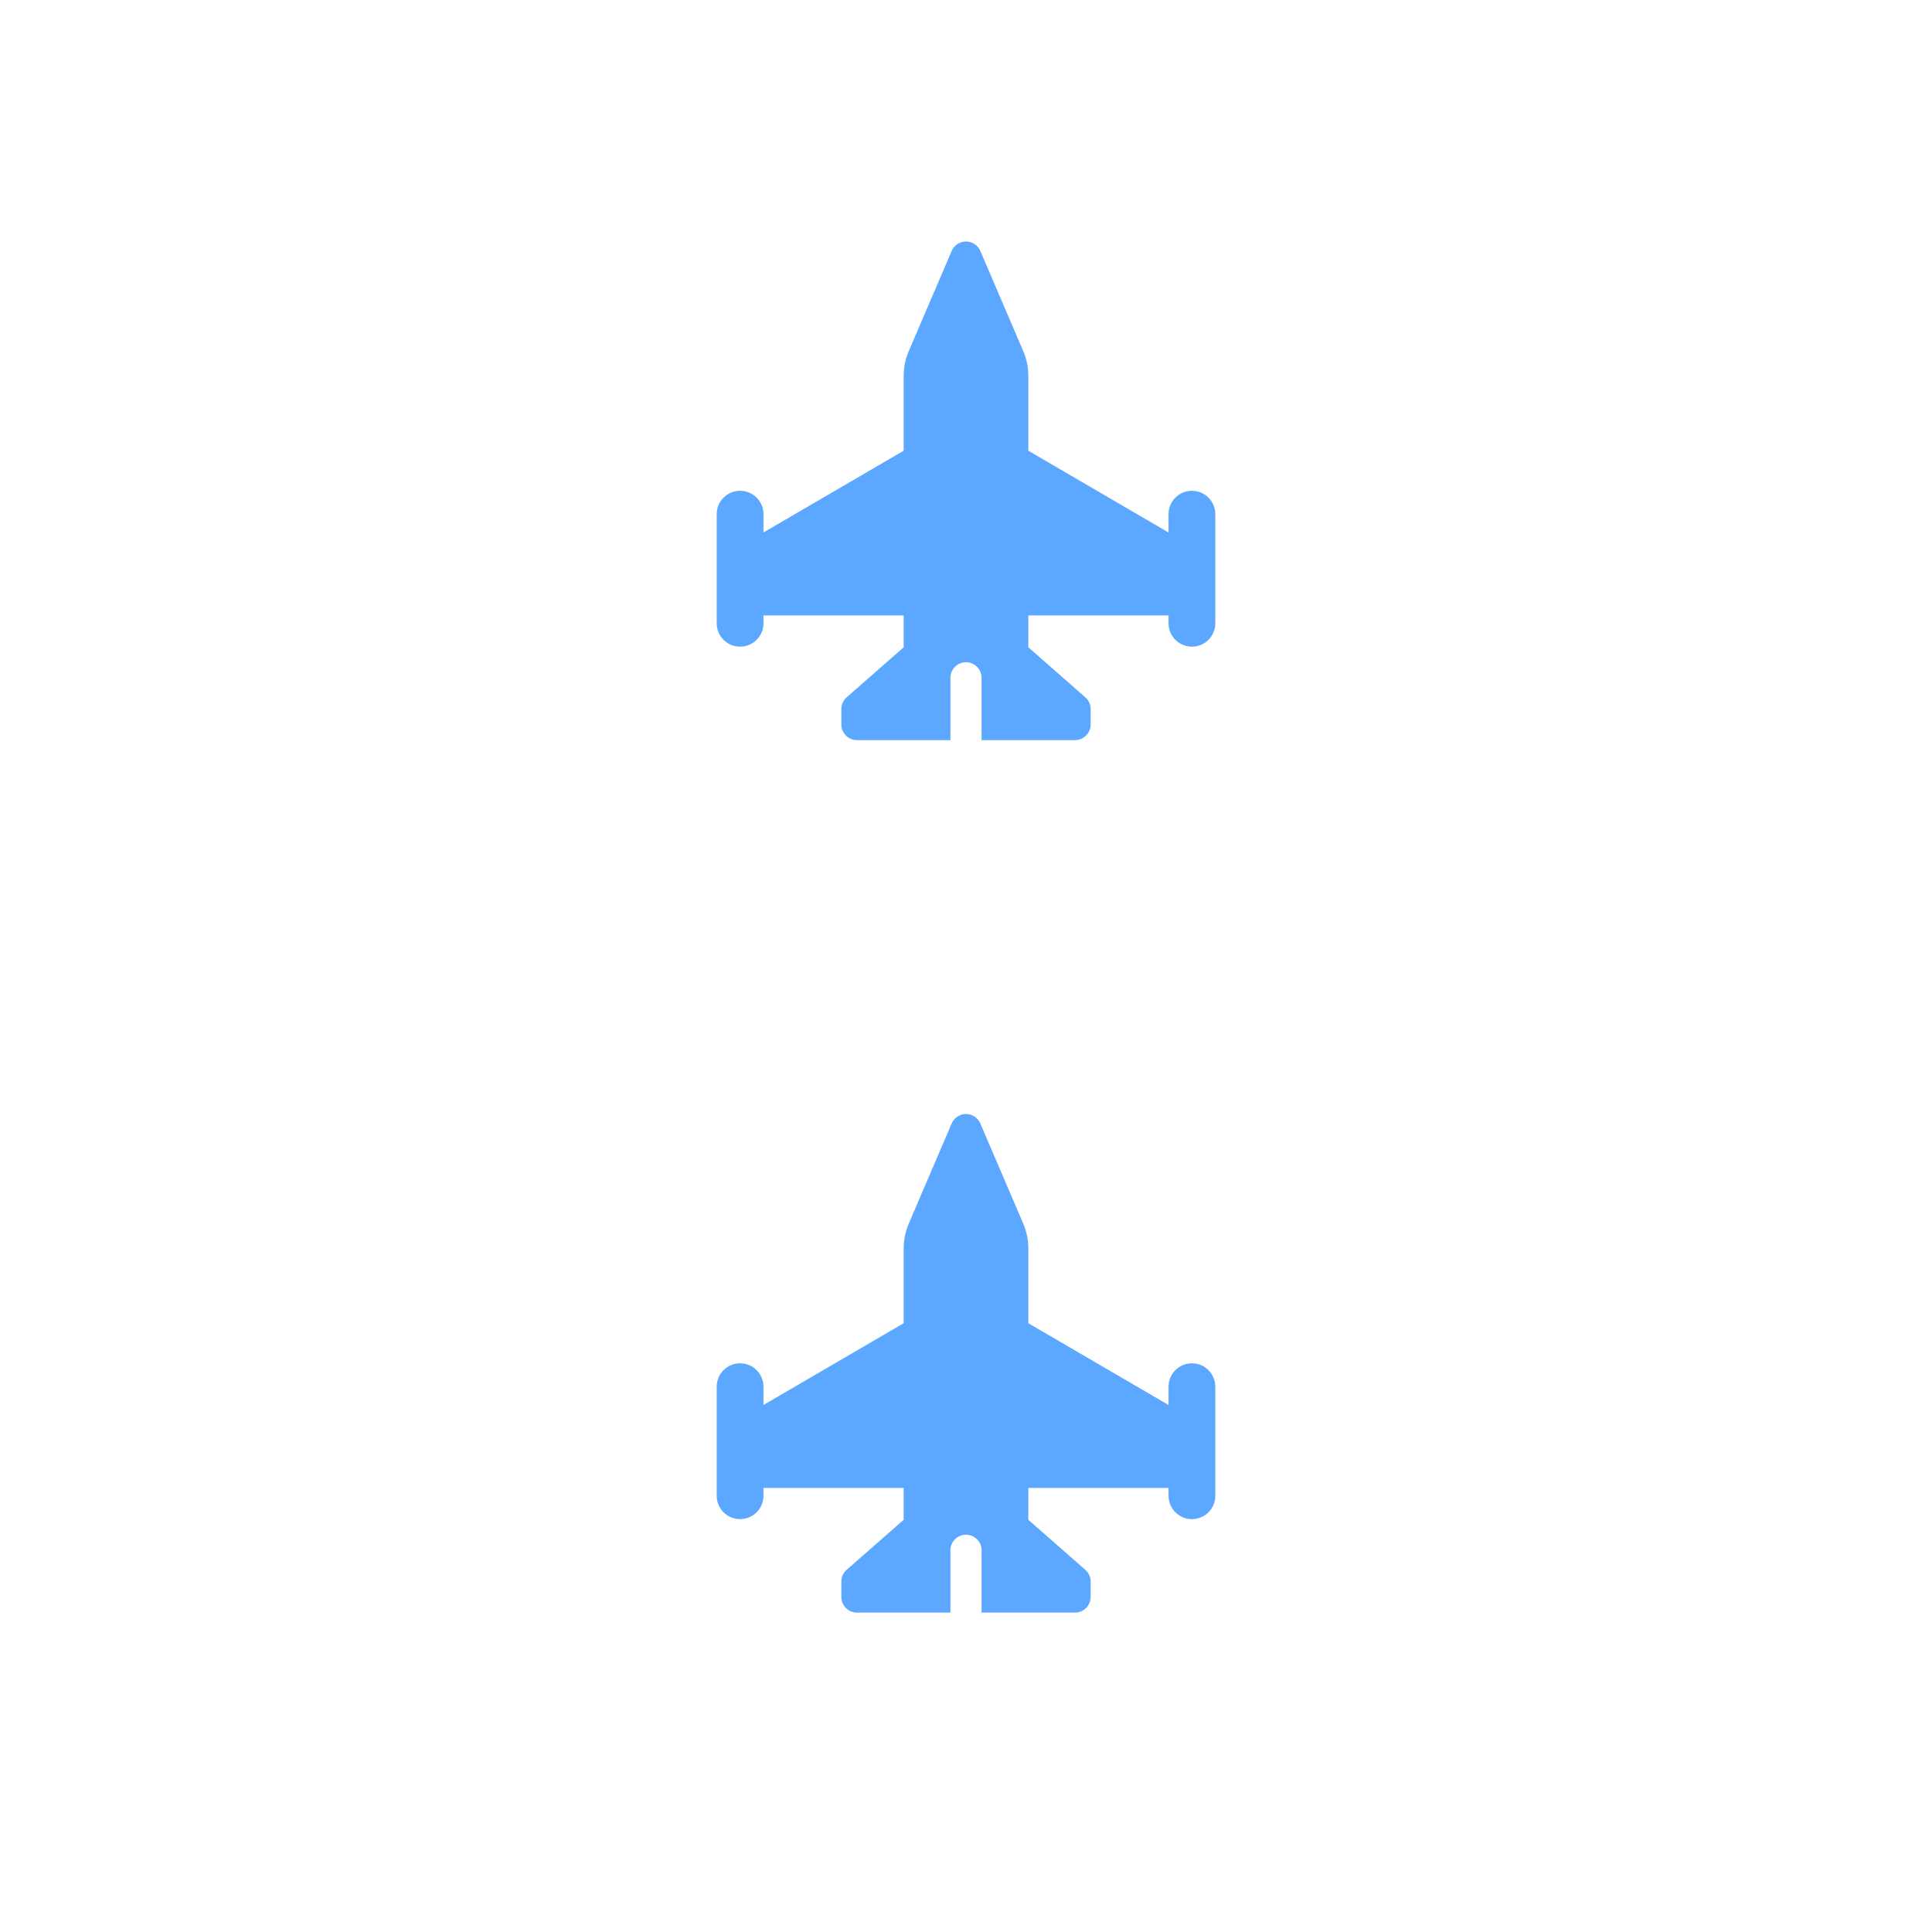
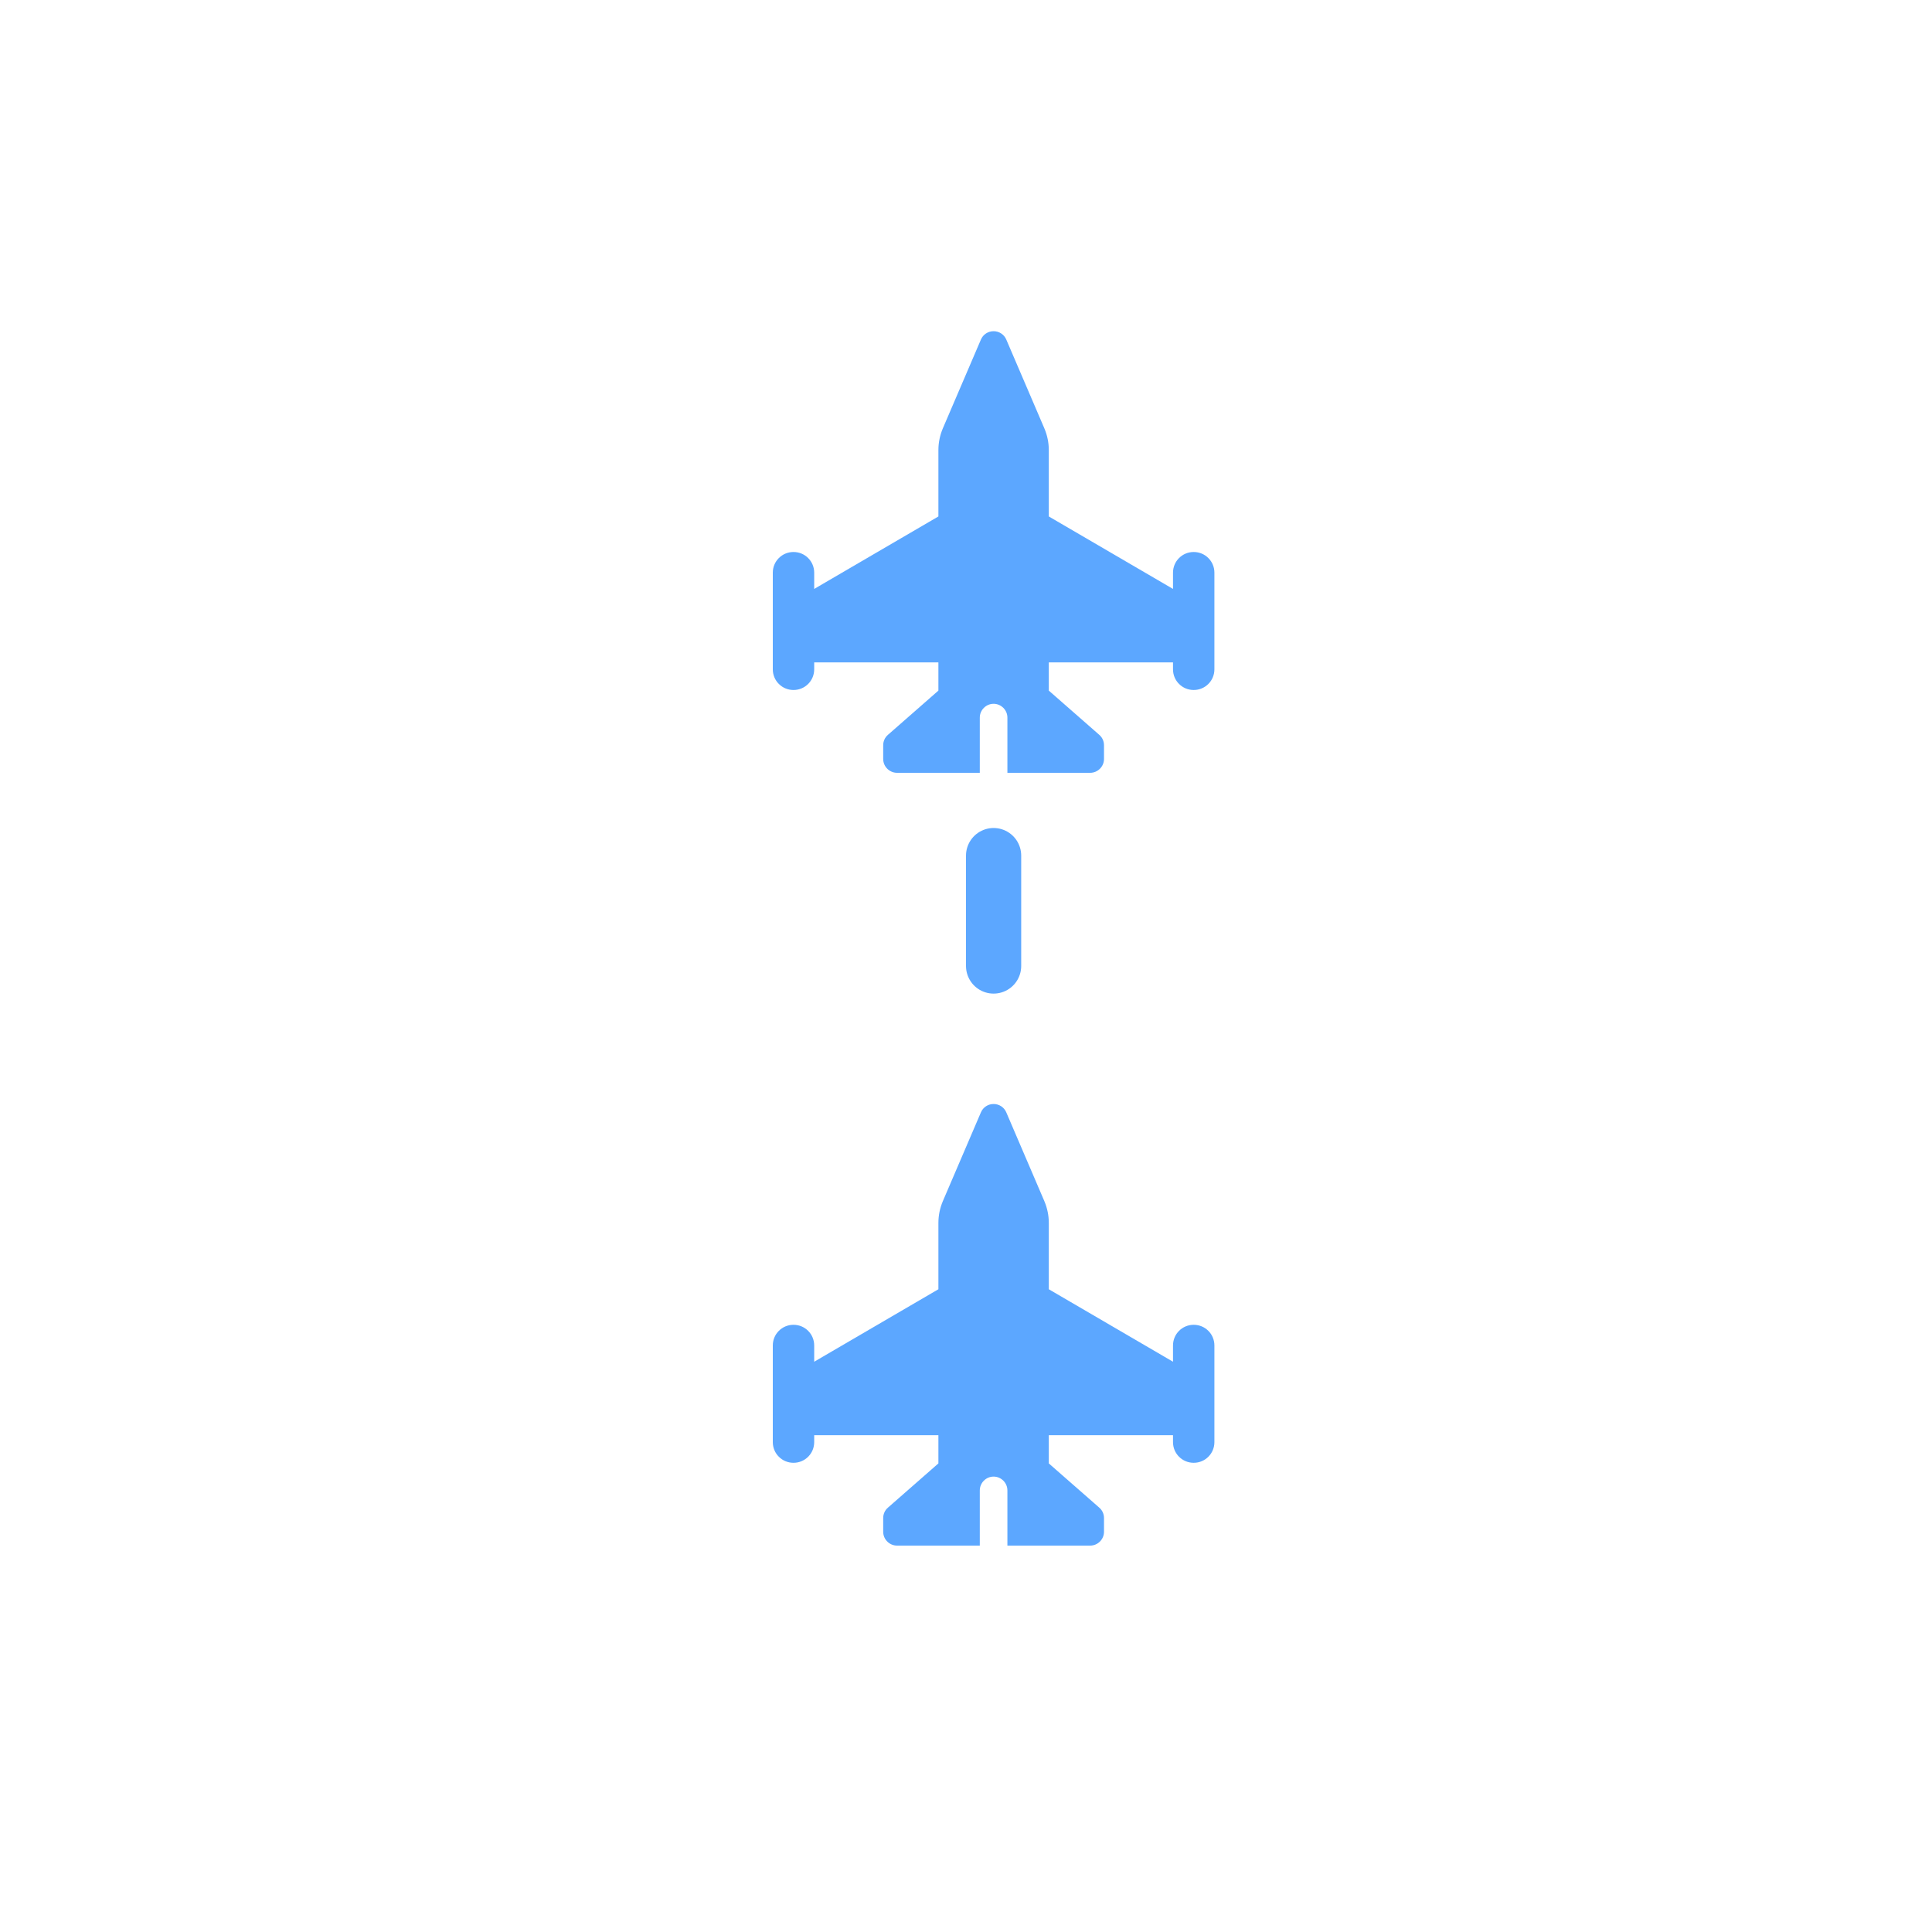
- <svg xmlns="http://www.w3.org/2000/svg" width="31" height="31" viewBox="0 0 31 31" fill="none">
-   <path d="M15.73 18.027C15.691 17.935 15.6 17.875 15.5 17.875C15.4 17.875 15.309 17.935 15.27 18.027L14.581 19.635C14.528 19.76 14.5 19.893 14.5 20.029V21.232L12.25 22.544V22.25C12.25 22.043 12.083 21.875 11.875 21.875C11.667 21.875 11.5 22.043 11.5 22.25V23.125V23.625V24C11.5 24.208 11.667 24.375 11.875 24.375C12.083 24.375 12.25 24.208 12.25 24V23.875H14.5V24.386L13.586 25.188C13.531 25.235 13.5 25.304 13.5 25.375V25.625C13.5 25.763 13.613 25.875 13.75 25.875H15.25V24.875C15.25 24.738 15.363 24.625 15.5 24.625C15.637 24.625 15.75 24.738 15.75 24.875V25.875H17.25C17.387 25.875 17.5 25.763 17.5 25.625V25.375C17.5 25.304 17.469 25.235 17.414 25.188L16.5 24.386V23.875H18.75V24C18.75 24.208 18.917 24.375 19.125 24.375C19.333 24.375 19.5 24.208 19.5 24V23.625V23.125V22.25C19.5 22.043 19.333 21.875 19.125 21.875C18.917 21.875 18.75 22.043 18.75 22.25V22.544L16.5 21.232V20.029C16.5 19.893 16.472 19.76 16.419 19.635L15.73 18.027Z" fill="#5CA7FF" />
-   <path d="M15.73 4.027C15.691 3.935 15.6 3.875 15.5 3.875C15.4 3.875 15.309 3.935 15.27 4.027L14.581 5.635C14.528 5.76 14.5 5.893 14.5 6.029V7.232L12.25 8.544V8.25C12.25 8.043 12.083 7.875 11.875 7.875C11.667 7.875 11.5 8.043 11.5 8.25V9.125V9.625V10.001C11.5 10.208 11.667 10.376 11.875 10.376C12.083 10.376 12.25 10.208 12.25 10.001V9.875H14.5V10.386L13.586 11.188C13.531 11.235 13.5 11.304 13.5 11.376V11.626C13.5 11.763 13.613 11.876 13.75 11.876H15.25V10.876C15.25 10.738 15.363 10.626 15.5 10.626C15.637 10.626 15.75 10.738 15.75 10.876V11.876H17.25C17.387 11.876 17.5 11.763 17.5 11.626V11.376C17.5 11.304 17.469 11.235 17.414 11.188L16.5 10.386V9.875H18.75V10.001C18.75 10.208 18.917 10.376 19.125 10.376C19.333 10.376 19.5 10.208 19.5 10.001V9.625V9.125V8.25C19.5 8.043 19.333 7.875 19.125 7.875C18.917 7.875 18.75 8.043 18.75 8.25V8.544L16.5 7.232V6.029C16.5 5.893 16.472 5.76 16.419 5.635L15.73 4.027Z" fill="#5CA7FF" />
+ <svg xmlns="http://www.w3.org/2000/svg" width="35" height="35" viewBox="0 0 35 35" fill="none">
+   <path d="M18.23 20.152C18.191 20.059 18.1 20 18 20C17.9 20 17.809 20.059 17.77 20.152L17.081 21.759C17.028 21.884 17 22.017 17 22.153V23.356L14.75 24.669V24.375C14.75 24.167 14.583 24 14.375 24C14.167 24 14 24.167 14 24.375V25.25V25.75V26.125C14 26.333 14.167 26.5 14.375 26.5C14.583 26.5 14.75 26.333 14.75 26.125V26H17V26.511L16.086 27.312C16.031 27.359 16 27.428 16 27.5V27.75C16 27.887 16.113 28 16.25 28H17.75V27C17.75 26.863 17.863 26.75 18 26.75C18.137 26.75 18.25 26.863 18.25 27V28H19.75C19.887 28 20 27.887 20 27.75V27.5C20 27.428 19.969 27.359 19.914 27.312L19 26.511V26H21.25V26.125C21.25 26.333 21.417 26.5 21.625 26.5C21.833 26.5 22 26.333 22 26.125V25.75V25.25V24.375C22 24.167 21.833 24 21.625 24C21.417 24 21.25 24.167 21.25 24.375V24.669L19 23.356V22.153C19 22.017 18.972 21.884 18.919 21.759L18.23 20.152Z" fill="#5CA7FF" />
+   <path d="M18.23 6.152C18.191 6.059 18.1 6 18 6C17.9 6 17.809 6.059 17.77 6.152L17.081 7.759C17.028 7.884 17 8.017 17 8.153V9.356L14.75 10.669V10.375C14.75 10.167 14.583 10 14.375 10C14.167 10 14 10.167 14 10.375V11.25V11.75V12.125C14 12.333 14.167 12.5 14.375 12.5C14.583 12.5 14.75 12.333 14.75 12.125V12H17V12.511L16.086 13.312C16.031 13.359 16 13.428 16 13.5V13.75C16 13.887 16.113 14 16.25 14H17.75V13C17.75 12.863 17.863 12.75 18 12.75C18.137 12.75 18.25 12.863 18.25 13V14H19.75C19.887 14 20 13.887 20 13.75V13.5C20 13.428 19.969 13.359 19.914 13.312L19 12.511V12H21.25V12.125C21.25 12.333 21.417 12.5 21.625 12.5C21.833 12.5 22 12.333 22 12.125V11.75V11.25V10.375C22 10.167 21.833 10 21.625 10C21.417 10 21.25 10.167 21.25 10.375V10.669L19 9.356V8.153C19 8.017 18.972 7.884 18.919 7.759L18.23 6.152Z" fill="#5CA7FF" />
+   <path d="M18 15.5L18 18.5" stroke="#5CA7FF" stroke-linecap="round" stroke-dasharray="2 2" />
</svg>
